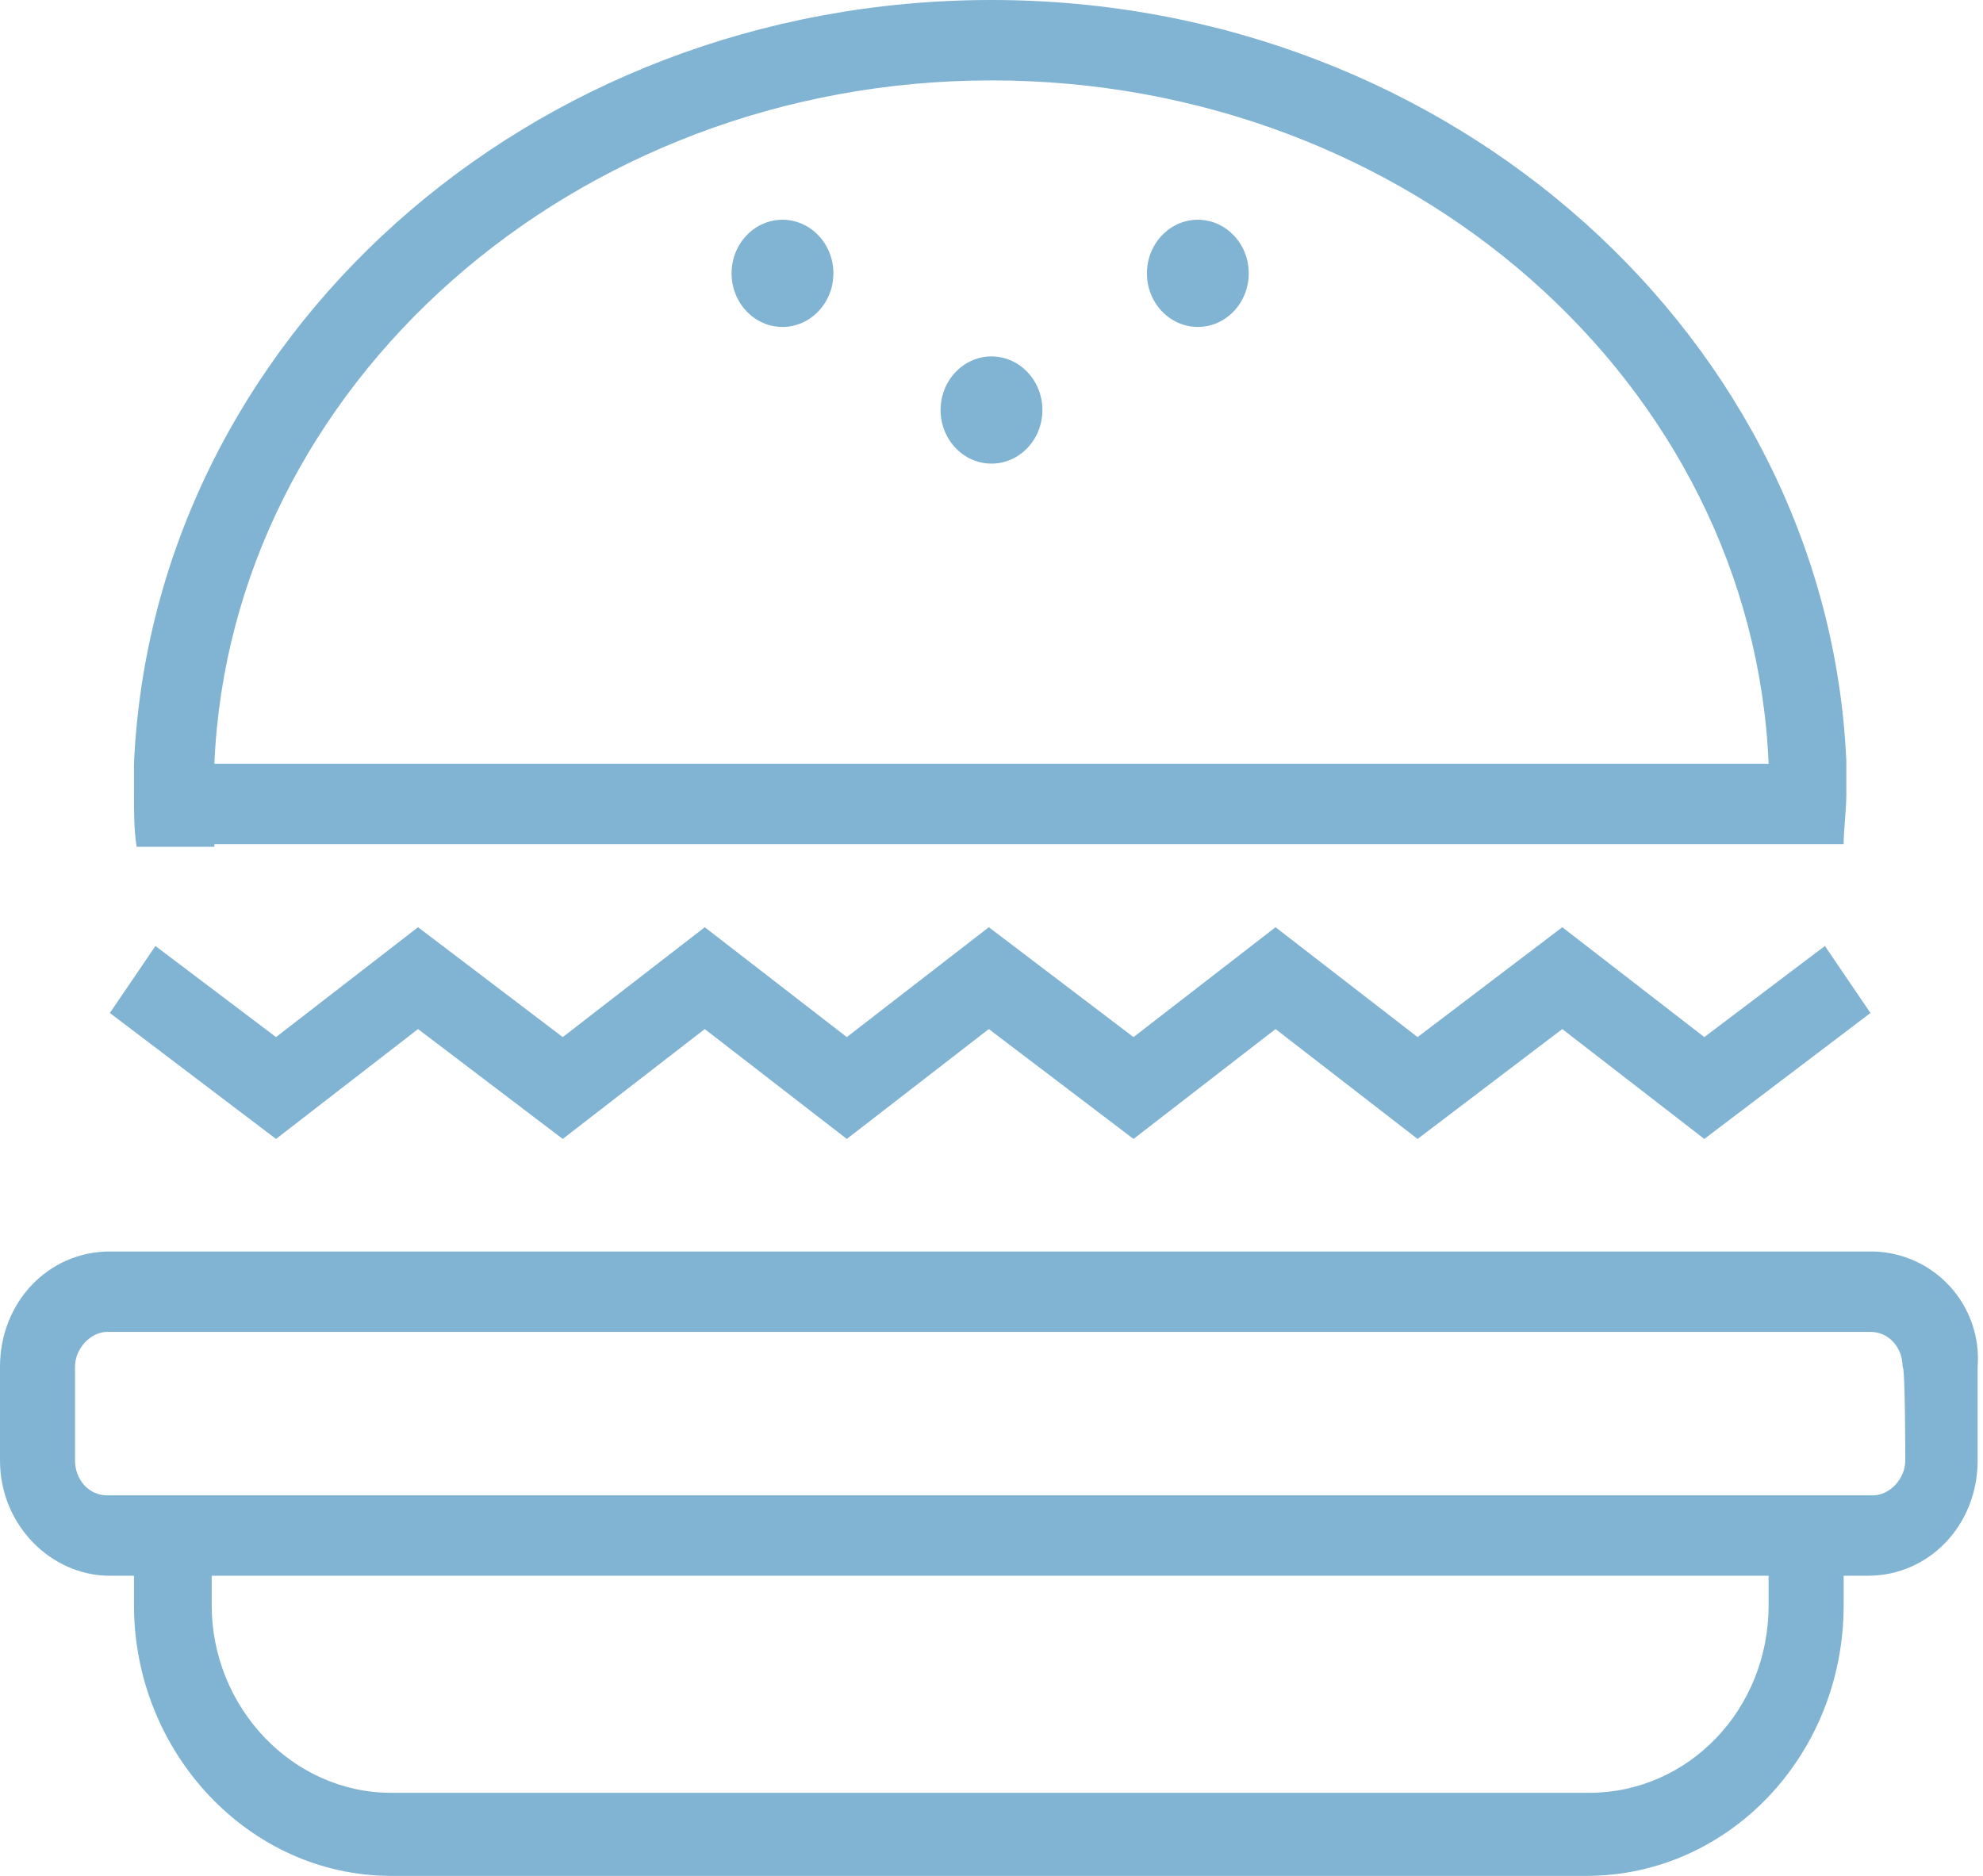
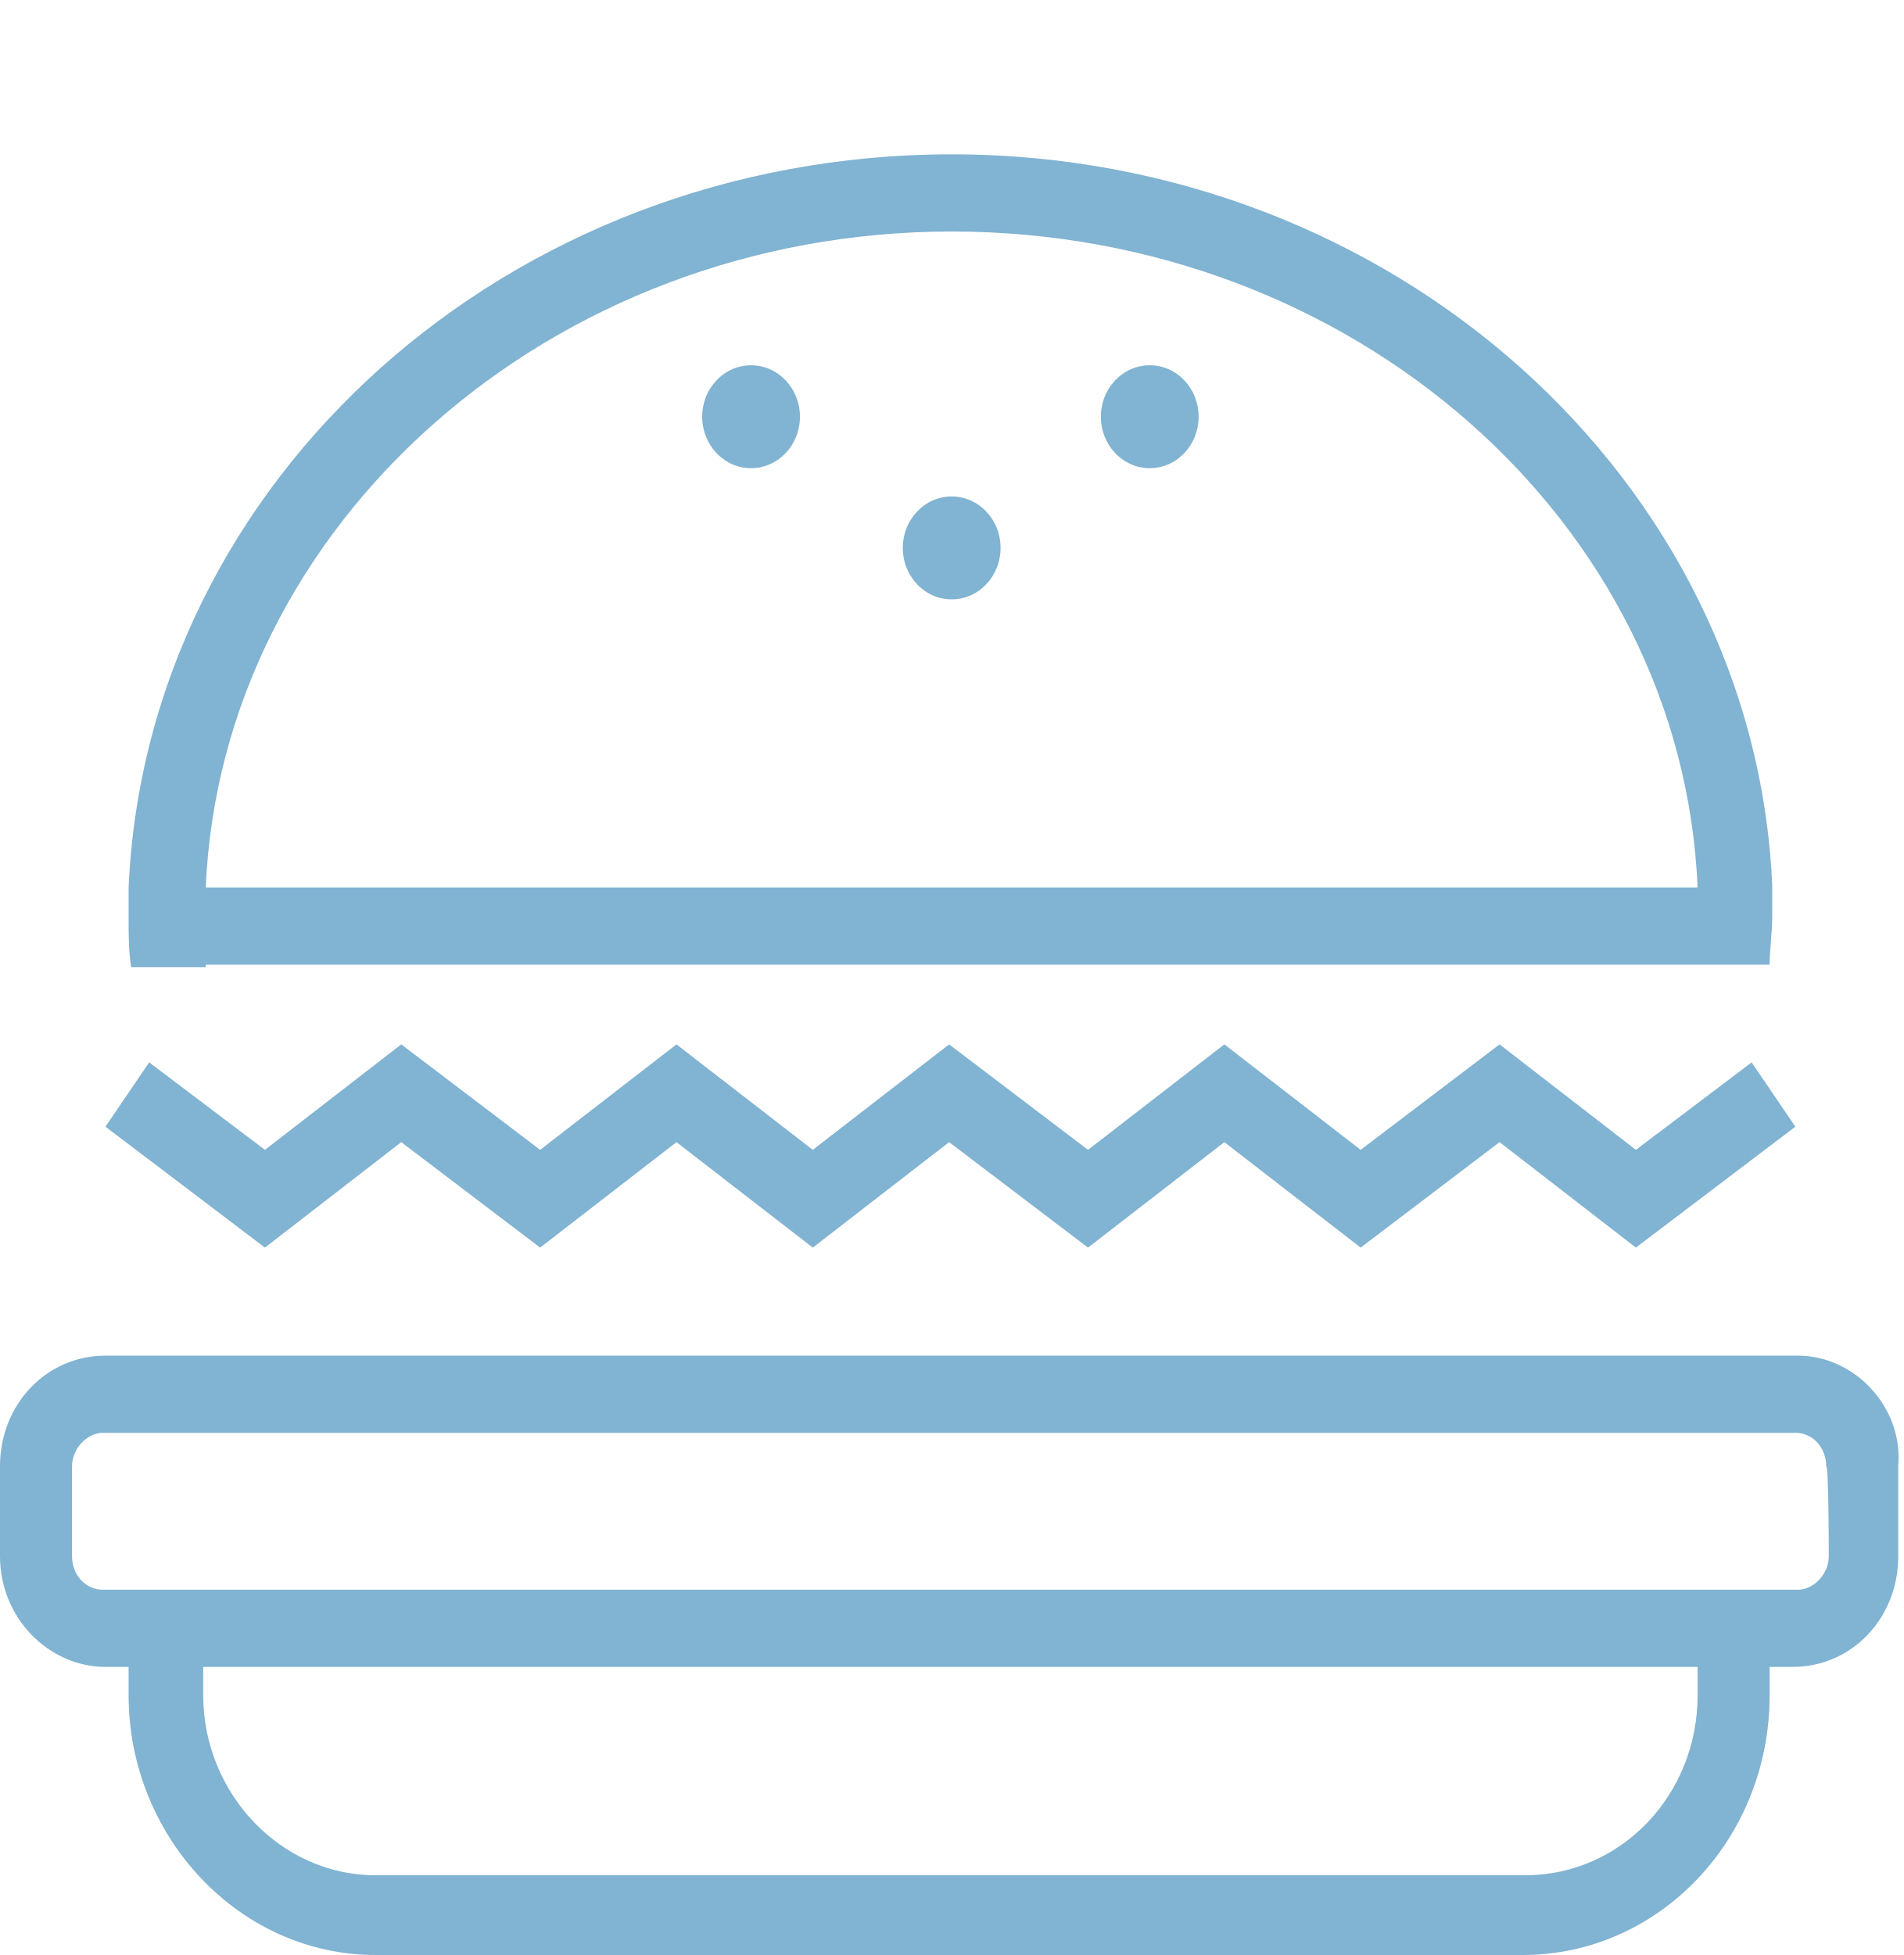
- <svg xmlns="http://www.w3.org/2000/svg" width="74" height="70" fill="none">
-   <path d="M69.9 46.7H4.1C1.8 46.7 0 48.6 0 51v3.5c0 2.4 1.9 4.3 4.1 4.3H5v1.1C5 65.4 9.3 70 14.6 70h44.6c5.3 0 9.6-4.5 9.6-10.1v-1.1h.9c2.3 0 4.1-1.9 4.1-4.3V51a4 4 0 0 0-3.9-4.3ZM66 59.9c0 3.9-3 7-6.7 7H14.6c-3.7 0-6.7-3.2-6.7-7v-1.1H66v1.1Zm5.1-5.4c0 .7-.6 1.3-1.2 1.3H4c-.7 0-1.2-.6-1.2-1.3V51c0-.7.6-1.3 1.2-1.3h65.8c.7 0 1.2.6 1.2 1.3.1 0 .1 3.5.1 3.5ZM15.6 38.4l5.4 4.1 5.3-4.1 5.3 4.1 5.3-4.1 5.4 4.1 5.3-4.1 5.3 4.1 5.4-4.1 5.3 4.1 6.2-4.7-1.7-2.5-4.5 3.4-5.3-4.1-5.4 4.1-5.3-4.1-5.3 4.1-5.4-4.1-5.3 4.1-5.3-4.1-5.3 4.1-5.4-4.1-5.3 4.1-4.5-3.4-1.7 2.5 6.2 4.7 5.3-4.1ZM8 31.5h60.8c0-.6.1-1.2.1-1.9v-1.2C68.2 12.7 54.2 0 37 0 19.7 0 5.7 12.7 5 28.5v1.2c0 .6 0 1.3.1 1.9H8v-.1ZM37 3c15.6 0 28.4 11.3 29 25.5H8C8.6 14.4 21.4 3 37 3Z" fill="#81B3D2" />
-   <path d="M37 17.3c1.05 0 1.9-.9 1.9-2s-.85-2-1.9-2c-1.05 0-1.9.9-1.9 2s.85 2 1.9 2ZM29.2 12.2c1.05 0 1.9-.9 1.9-2s-.85-2-1.9-2c-1.05 0-1.9.9-1.9 2s.85 2 1.9 2ZM44.7 12.2c1.05 0 1.9-.9 1.9-2s-.85-2-1.9-2c-1.05 0-1.9.9-1.9 2s.85 2 1.9 2Z" fill="#81B3D2" />
+ <svg xmlns="http://www.w3.org/2000/svg" width="74" height="76" viewBox="0 0 74 64" fill="none">
+   <path d="M69.9 46.7H4.1C1.8 46.7 0 48.6 0 51v3.5c0 2.4 1.9 4.3 4.1 4.3H5v1.1C5 65.4 9.3 70 14.6 70h44.6c5.3 0 9.6-4.5 9.6-10.1v-1.1h.9c2.3 0 4.1-1.9 4.1-4.3V51c.2-2.3-1.7-4.3-3.9-4.3ZM66 59.9c0 3.9-3 7-6.7 7H14.6c-3.7 0-6.7-3.2-6.7-7v-1.1H66v1.1Zm5.1-5.4c0 .7-.6 1.3-1.2 1.3H4c-.7 0-1.2-.6-1.2-1.3V51c0-.7.6-1.3 1.2-1.3h65.8c.7 0 1.2.6 1.2 1.3.1 0 .1 3.5.1 3.5ZM15.6 38.4l5.4 4.1 5.3-4.1 5.3 4.1 5.3-4.1 5.4 4.1 5.3-4.1 5.3 4.1 5.4-4.1 5.3 4.1 6.2-4.7-1.7-2.5-4.5 3.4-5.3-4.1-5.4 4.1-5.3-4.1-5.3 4.1-5.4-4.1-5.3 4.1-5.3-4.1-5.3 4.1-5.4-4.1-5.3 4.1-4.5-3.4-1.7 2.5 6.2 4.7 5.3-4.1ZM8 31.5h60.8c0-.6.1-1.2.1-1.9v-1.2C68.2 12.7 54.2 0 37 0 19.7 0 5.7 12.7 5 28.5v1.2c0 .6 0 1.3.1 1.9H8v-.1ZM37 3c15.6 0 28.4 11.3 29 25.5H8C8.6 14.4 21.4 3 37 3Z" fill="#81B3D2" />
+   <path d="M37 17.3c1.05 0 1.9-.895 1.9-2s-.85-2-1.9-2c-1.05 0-1.9.895-1.9 2s.85 2 1.9 2ZM29.2 12.2c1.05 0 1.9-.895 1.9-2s-.85-2-1.9-2c-1.05 0-1.9.895-1.9 2s.85 2 1.9 2ZM44.7 12.2c1.05 0 1.9-.895 1.9-2s-.85-2-1.9-2c-1.05 0-1.9.895-1.9 2s.85 2 1.9 2Z" fill="#81B3D2" />
</svg>
